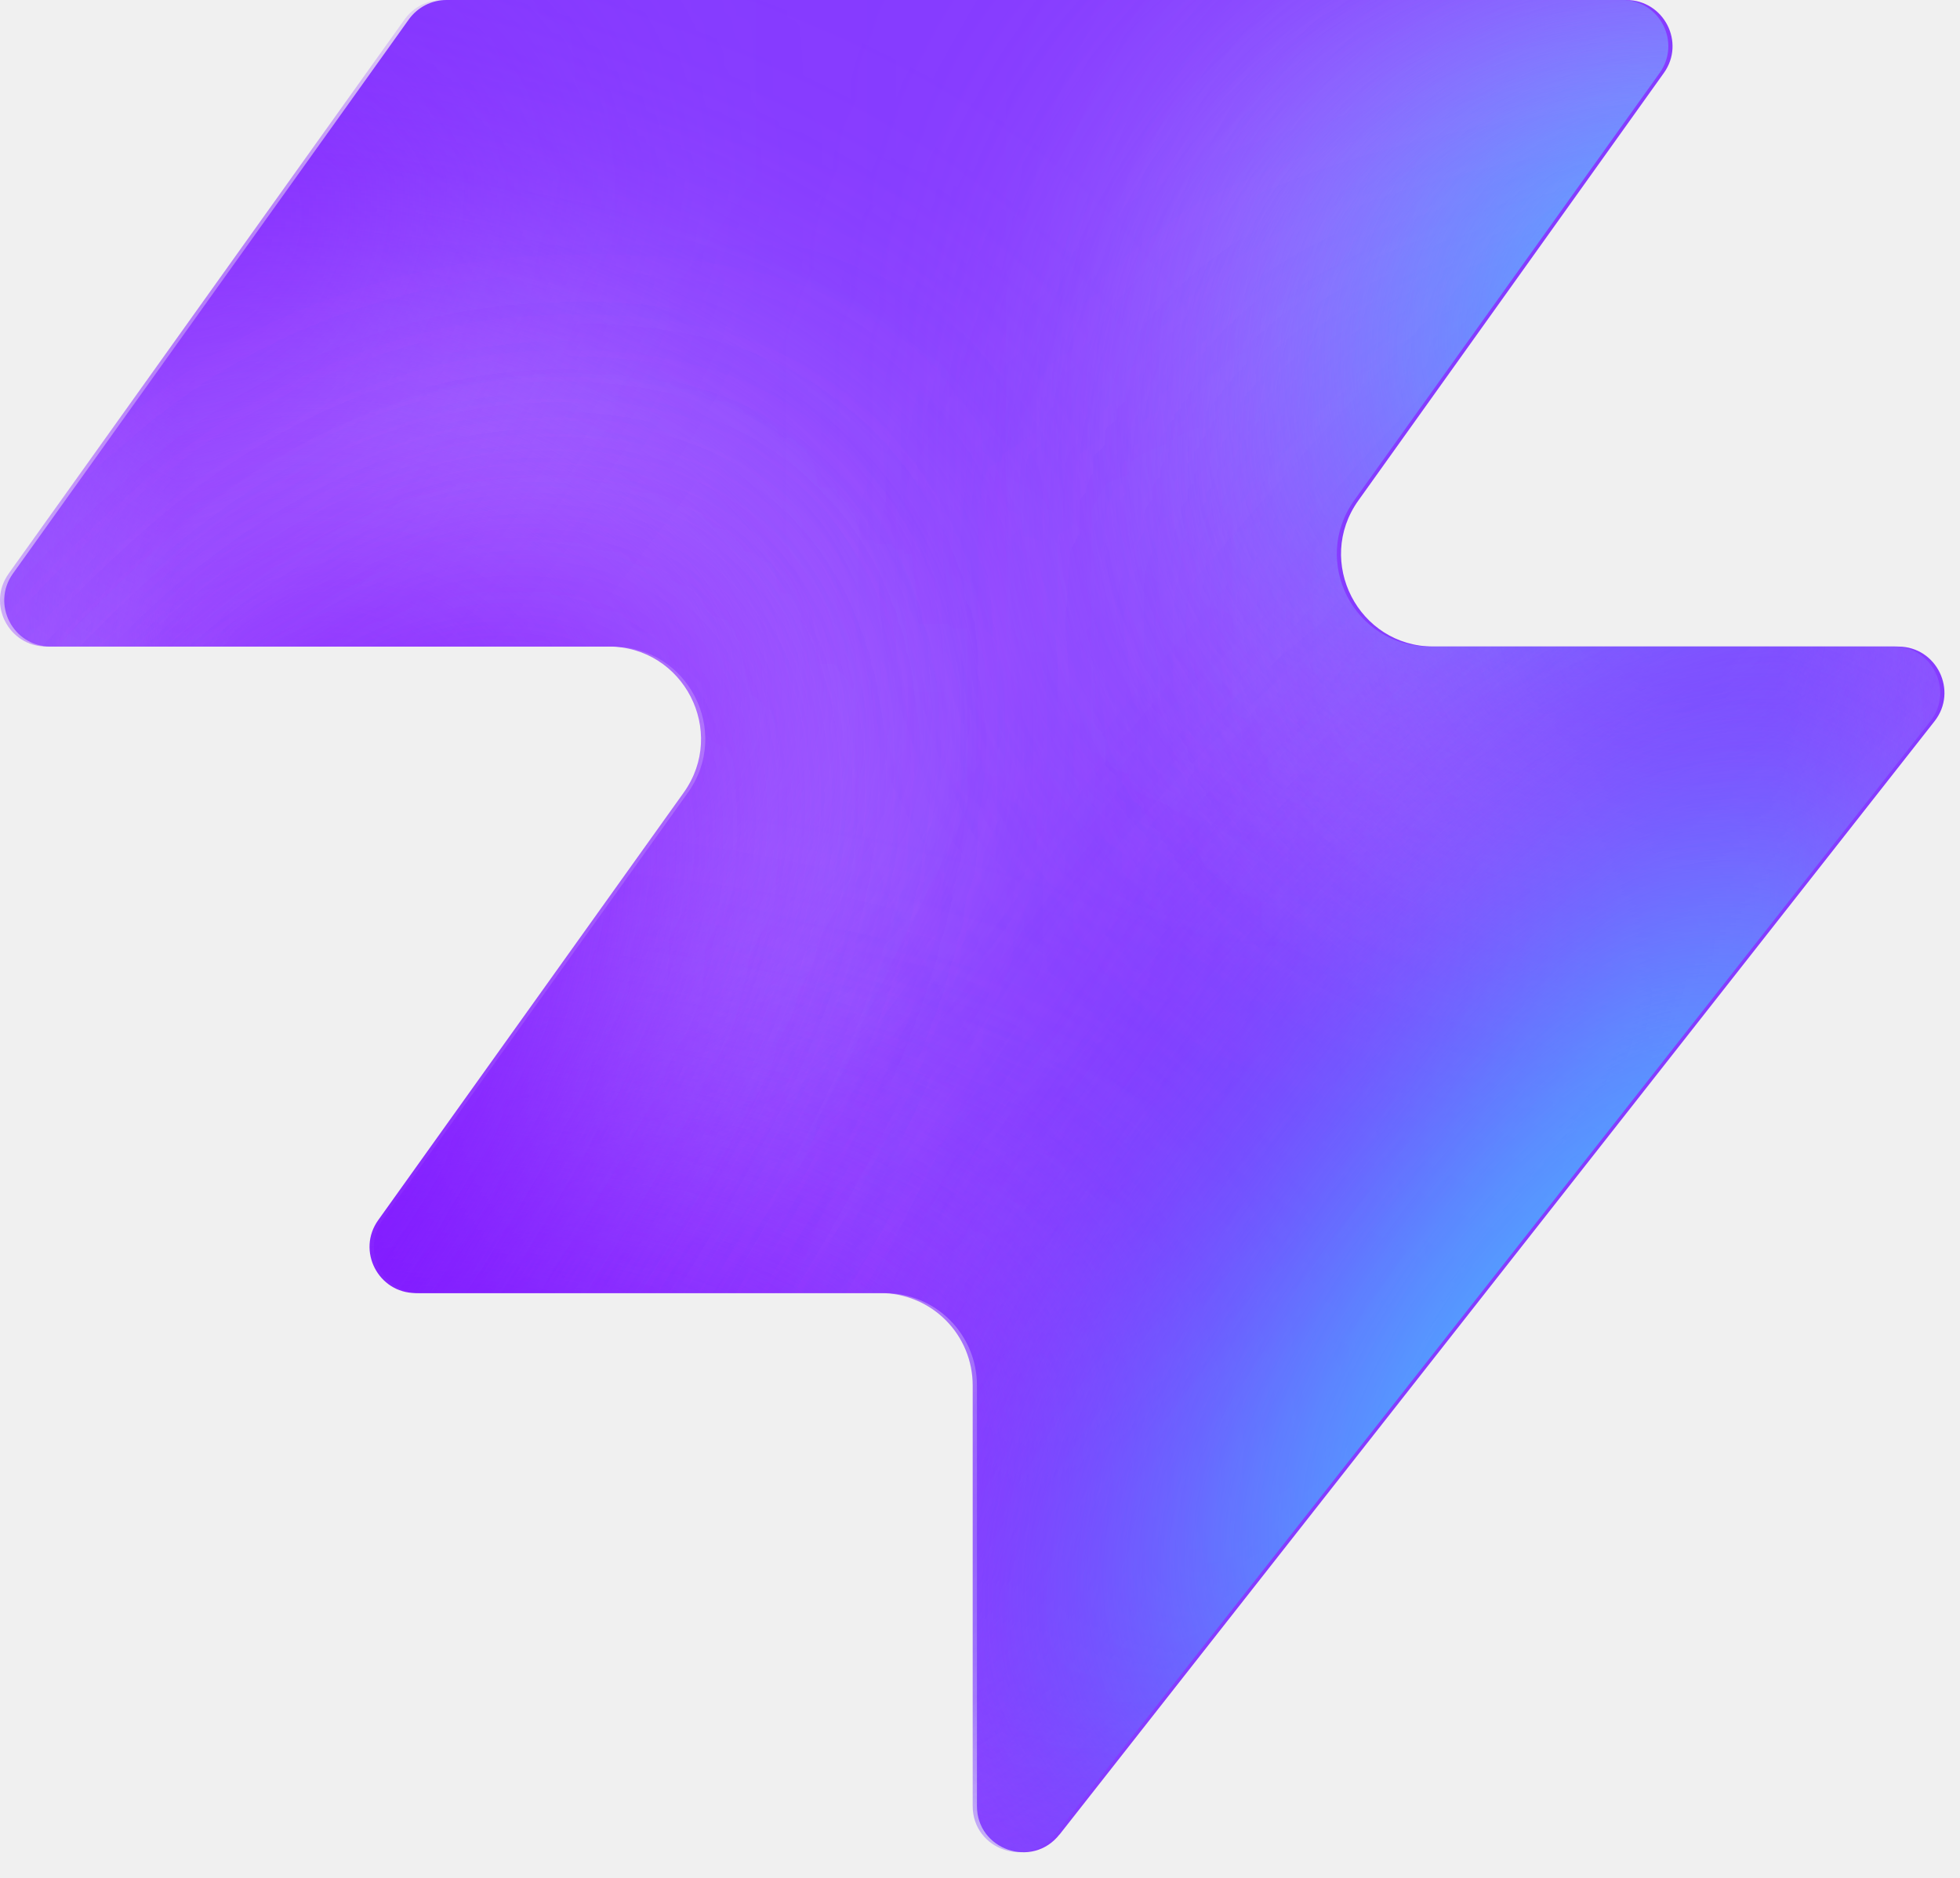
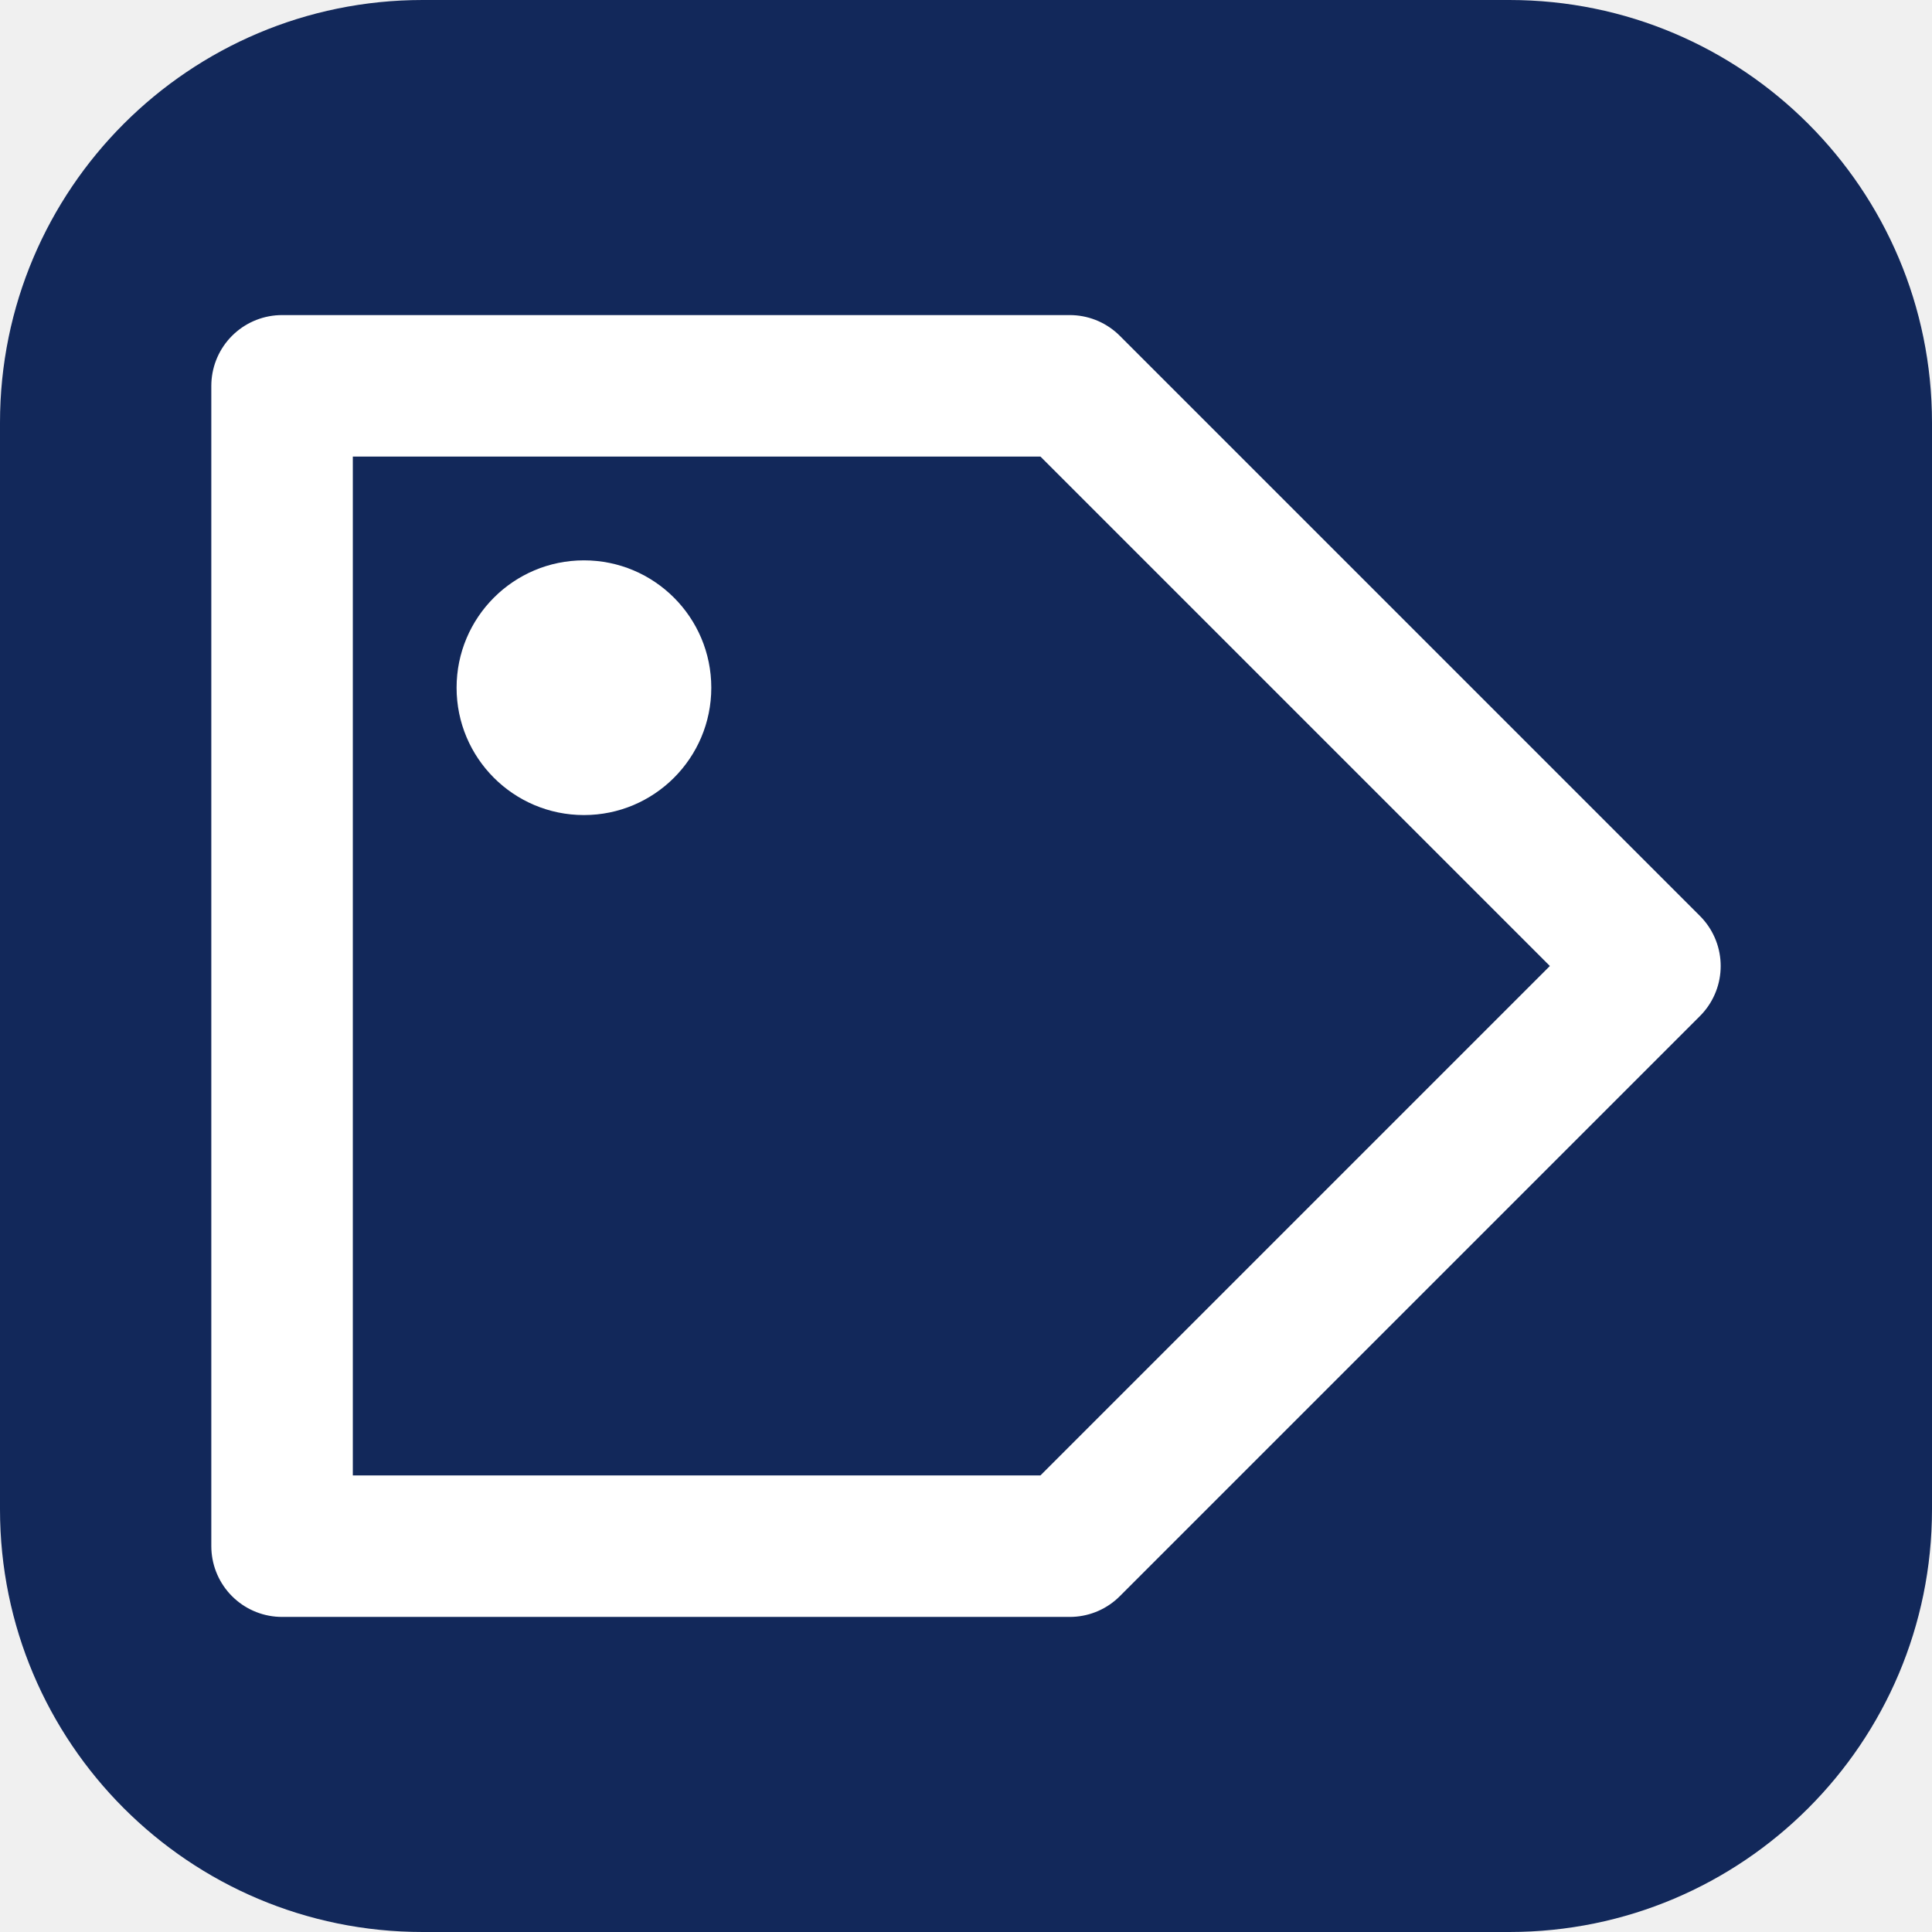
- <svg xmlns="http://www.w3.org/2000/svg" width="48" height="46" fill="none" viewBox="0 0 48 46">
-   <path fill="#863bff" d="M25.946 44.938c-.664.845-2.021.375-2.021-.698V33.937a2.26 2.26 0 0 0-2.262-2.262H10.287c-.92 0-1.456-1.04-.92-1.788l7.48-10.471c1.07-1.497 0-3.578-1.842-3.578H1.237c-.92 0-1.456-1.04-.92-1.788L10.013.474c.214-.297.556-.474.92-.474h28.894c.92 0 1.456 1.04.92 1.788l-7.48 10.471c-1.07 1.498 0 3.579 1.842 3.579h11.377c.943 0 1.473 1.088.89 1.83L25.947 44.94z" style="fill:#863bff;fill:color(display-p3 .525 .23 1);fill-opacity:1" />
-   <mask id="a" width="48" height="46" x="0" y="0" maskUnits="userSpaceOnUse" style="mask-type:alpha">
-     <path fill="#000" d="M25.842 44.938c-.664.844-2.021.375-2.021-.698V33.937a2.26 2.26 0 0 0-2.262-2.262H10.183c-.92 0-1.456-1.04-.92-1.788l7.48-10.471c1.07-1.498 0-3.579-1.842-3.579H1.133c-.92 0-1.456-1.04-.92-1.787L9.91.473c.214-.297.556-.474.92-.474h28.894c.92 0 1.456 1.04.92 1.788l-7.48 10.471c-1.07 1.498 0 3.578 1.842 3.578h11.377c.943 0 1.473 1.088.89 1.832L25.843 44.94z" style="fill:#000;fill-opacity:1" />
-   </mask>
-   <g mask="url(#a)">
-     <g filter="url(#b)">
-       <ellipse cx="5.508" cy="14.704" fill="#ede6ff" rx="5.508" ry="14.704" style="fill:#ede6ff;fill:color(display-p3 .927 .903 1);fill-opacity:1" transform="matrix(.00324 1 1 -.00324 -4.47 31.516)" />
-     </g>
-     <g filter="url(#c)">
-       <ellipse cx="10.399" cy="29.851" fill="#ede6ff" rx="10.399" ry="29.851" style="fill:#ede6ff;fill:color(display-p3 .927 .903 1);fill-opacity:1" transform="matrix(.00324 1 1 -.00324 -39.328 7.883)" />
-     </g>
-     <g filter="url(#d)">
-       <ellipse cx="5.508" cy="30.487" fill="#7e14ff" rx="5.508" ry="30.487" style="fill:#7e14ff;fill:color(display-p3 .492 .077 1);fill-opacity:1" transform="rotate(89.814 -25.913 -14.639)scale(1 -1)" />
-     </g>
-     <g filter="url(#e)">
-       <ellipse cx="5.508" cy="30.599" fill="#7e14ff" rx="5.508" ry="30.599" style="fill:#7e14ff;fill:color(display-p3 .492 .077 1);fill-opacity:1" transform="rotate(89.814 -32.644 -3.334)scale(1 -1)" />
-     </g>
-     <g filter="url(#f)">
-       <ellipse cx="5.508" cy="30.599" fill="#7e14ff" rx="5.508" ry="30.599" style="fill:#7e14ff;fill:color(display-p3 .492 .077 1);fill-opacity:1" transform="matrix(.00324 1 1 -.00324 -34.34 30.47)" />
-     </g>
-     <g filter="url(#g)">
-       <ellipse cx="14.072" cy="22.078" fill="#ede6ff" rx="14.072" ry="22.078" style="fill:#ede6ff;fill:color(display-p3 .927 .903 1);fill-opacity:1" transform="rotate(93.35 24.506 48.493)scale(-1 1)" />
-     </g>
-     <g filter="url(#h)">
-       <ellipse cx="3.47" cy="21.501" fill="#7e14ff" rx="3.47" ry="21.501" style="fill:#7e14ff;fill:color(display-p3 .492 .077 1);fill-opacity:1" transform="rotate(89.009 28.708 47.59)scale(-1 1)" />
-     </g>
-     <g filter="url(#i)">
-       <ellipse cx="3.47" cy="21.501" fill="#7e14ff" rx="3.47" ry="21.501" style="fill:#7e14ff;fill:color(display-p3 .492 .077 1);fill-opacity:1" transform="rotate(89.009 28.708 47.59)scale(-1 1)" />
-     </g>
-     <g filter="url(#j)">
-       <ellipse cx=".387" cy="8.972" fill="#7e14ff" rx="4.407" ry="29.108" style="fill:#7e14ff;fill:color(display-p3 .492 .077 1);fill-opacity:1" transform="rotate(39.51 .387 8.972)" />
-     </g>
-     <g filter="url(#k)">
-       <ellipse cx="47.523" cy="-6.092" fill="#7e14ff" rx="4.407" ry="29.108" style="fill:#7e14ff;fill:color(display-p3 .492 .077 1);fill-opacity:1" transform="rotate(37.892 47.523 -6.092)" />
-     </g>
-     <g filter="url(#l)">
-       <ellipse cx="41.412" cy="6.333" fill="#47bfff" rx="5.971" ry="9.665" style="fill:#47bfff;fill:color(display-p3 .28 .748 1);fill-opacity:1" transform="rotate(37.892 41.412 6.333)" />
-     </g>
-     <g filter="url(#m)">
-       <ellipse cx="-1.879" cy="38.332" fill="#7e14ff" rx="4.407" ry="29.108" style="fill:#7e14ff;fill:color(display-p3 .492 .077 1);fill-opacity:1" transform="rotate(37.892 -1.88 38.332)" />
-     </g>
-     <g filter="url(#n)">
-       <ellipse cx="-1.879" cy="38.332" fill="#7e14ff" rx="4.407" ry="29.108" style="fill:#7e14ff;fill:color(display-p3 .492 .077 1);fill-opacity:1" transform="rotate(37.892 -1.88 38.332)" />
-     </g>
-     <g filter="url(#o)">
-       <ellipse cx="35.651" cy="29.907" fill="#7e14ff" rx="4.407" ry="29.108" style="fill:#7e14ff;fill:color(display-p3 .492 .077 1);fill-opacity:1" transform="rotate(37.892 35.651 29.907)" />
-     </g>
-     <g filter="url(#p)">
-       <ellipse cx="38.418" cy="32.4" fill="#47bfff" rx="5.971" ry="15.297" style="fill:#47bfff;fill:color(display-p3 .28 .748 1);fill-opacity:1" transform="rotate(37.892 38.418 32.4)" />
-     </g>
+ <svg xmlns="http://www.w3.org/2000/svg" width="512" height="512" viewBox="0 0 512 512">
+   <rect width="512" height="512" rx="112" fill="#12285A" />
+   <g transform="translate(251,223.5) scale(1.25)">
+     <path d="M-141,-97 L26,-97 L149,26 L26,149 L-141,149 Z" fill="none" stroke="#FFFFFF" stroke-width="30" stroke-linejoin="round" />
+     <circle cx="-77" cy="-33" r="27" fill="#FFFFFF" />
  </g>
-   <defs>
-     <filter id="b" width="60.045" height="41.654" x="-19.77" y="16.149" color-interpolation-filters="sRGB" filterUnits="userSpaceOnUse">
-       <feFlood flood-opacity="0" result="BackgroundImageFix" />
-       <feBlend in="SourceGraphic" in2="BackgroundImageFix" result="shape" />
-       <feGaussianBlur result="effect1_foregroundBlur_2002_17158" stdDeviation="7.659" />
-     </filter>
-     <filter id="c" width="90.34" height="51.437" x="-54.613" y="-7.533" color-interpolation-filters="sRGB" filterUnits="userSpaceOnUse">
-       <feFlood flood-opacity="0" result="BackgroundImageFix" />
-       <feBlend in="SourceGraphic" in2="BackgroundImageFix" result="shape" />
-       <feGaussianBlur result="effect1_foregroundBlur_2002_17158" stdDeviation="7.659" />
-     </filter>
-     <filter id="d" width="79.355" height="29.4" x="-49.64" y="2.03" color-interpolation-filters="sRGB" filterUnits="userSpaceOnUse">
-       <feFlood flood-opacity="0" result="BackgroundImageFix" />
-       <feBlend in="SourceGraphic" in2="BackgroundImageFix" result="shape" />
-       <feGaussianBlur result="effect1_foregroundBlur_2002_17158" stdDeviation="4.596" />
-     </filter>
-     <filter id="e" width="79.579" height="29.4" x="-45.045" y="20.029" color-interpolation-filters="sRGB" filterUnits="userSpaceOnUse">
-       <feFlood flood-opacity="0" result="BackgroundImageFix" />
-       <feBlend in="SourceGraphic" in2="BackgroundImageFix" result="shape" />
-       <feGaussianBlur result="effect1_foregroundBlur_2002_17158" stdDeviation="4.596" />
-     </filter>
-     <filter id="f" width="79.579" height="29.4" x="-43.513" y="21.178" color-interpolation-filters="sRGB" filterUnits="userSpaceOnUse">
-       <feFlood flood-opacity="0" result="BackgroundImageFix" />
-       <feBlend in="SourceGraphic" in2="BackgroundImageFix" result="shape" />
-       <feGaussianBlur result="effect1_foregroundBlur_2002_17158" stdDeviation="4.596" />
-     </filter>
-     <filter id="g" width="74.749" height="58.852" x="15.756" y="-17.901" color-interpolation-filters="sRGB" filterUnits="userSpaceOnUse">
-       <feFlood flood-opacity="0" result="BackgroundImageFix" />
-       <feBlend in="SourceGraphic" in2="BackgroundImageFix" result="shape" />
-       <feGaussianBlur result="effect1_foregroundBlur_2002_17158" stdDeviation="7.659" />
-     </filter>
-     <filter id="h" width="61.377" height="25.362" x="23.548" y="2.284" color-interpolation-filters="sRGB" filterUnits="userSpaceOnUse">
-       <feFlood flood-opacity="0" result="BackgroundImageFix" />
-       <feBlend in="SourceGraphic" in2="BackgroundImageFix" result="shape" />
-       <feGaussianBlur result="effect1_foregroundBlur_2002_17158" stdDeviation="4.596" />
-     </filter>
-     <filter id="i" width="61.377" height="25.362" x="23.548" y="2.284" color-interpolation-filters="sRGB" filterUnits="userSpaceOnUse">
-       <feFlood flood-opacity="0" result="BackgroundImageFix" />
-       <feBlend in="SourceGraphic" in2="BackgroundImageFix" result="shape" />
-       <feGaussianBlur result="effect1_foregroundBlur_2002_17158" stdDeviation="4.596" />
-     </filter>
-     <filter id="j" width="56.045" height="63.649" x="-27.636" y="-22.853" color-interpolation-filters="sRGB" filterUnits="userSpaceOnUse">
-       <feFlood flood-opacity="0" result="BackgroundImageFix" />
-       <feBlend in="SourceGraphic" in2="BackgroundImageFix" result="shape" />
-       <feGaussianBlur result="effect1_foregroundBlur_2002_17158" stdDeviation="4.596" />
-     </filter>
-     <filter id="k" width="54.814" height="64.646" x="20.116" y="-38.415" color-interpolation-filters="sRGB" filterUnits="userSpaceOnUse">
-       <feFlood flood-opacity="0" result="BackgroundImageFix" />
-       <feBlend in="SourceGraphic" in2="BackgroundImageFix" result="shape" />
-       <feGaussianBlur result="effect1_foregroundBlur_2002_17158" stdDeviation="4.596" />
-     </filter>
-     <filter id="l" width="33.541" height="35.313" x="24.641" y="-11.323" color-interpolation-filters="sRGB" filterUnits="userSpaceOnUse">
-       <feFlood flood-opacity="0" result="BackgroundImageFix" />
-       <feBlend in="SourceGraphic" in2="BackgroundImageFix" result="shape" />
-       <feGaussianBlur result="effect1_foregroundBlur_2002_17158" stdDeviation="4.596" />
-     </filter>
-     <filter id="m" width="54.814" height="64.646" x="-29.286" y="6.009" color-interpolation-filters="sRGB" filterUnits="userSpaceOnUse">
-       <feFlood flood-opacity="0" result="BackgroundImageFix" />
-       <feBlend in="SourceGraphic" in2="BackgroundImageFix" result="shape" />
-       <feGaussianBlur result="effect1_foregroundBlur_2002_17158" stdDeviation="4.596" />
-     </filter>
-     <filter id="n" width="54.814" height="64.646" x="-29.286" y="6.009" color-interpolation-filters="sRGB" filterUnits="userSpaceOnUse">
-       <feFlood flood-opacity="0" result="BackgroundImageFix" />
-       <feBlend in="SourceGraphic" in2="BackgroundImageFix" result="shape" />
-       <feGaussianBlur result="effect1_foregroundBlur_2002_17158" stdDeviation="4.596" />
-     </filter>
-     <filter id="o" width="54.814" height="64.646" x="8.244" y="-2.416" color-interpolation-filters="sRGB" filterUnits="userSpaceOnUse">
-       <feFlood flood-opacity="0" result="BackgroundImageFix" />
-       <feBlend in="SourceGraphic" in2="BackgroundImageFix" result="shape" />
-       <feGaussianBlur result="effect1_foregroundBlur_2002_17158" stdDeviation="4.596" />
-     </filter>
-     <filter id="p" width="39.409" height="43.623" x="18.713" y="10.588" color-interpolation-filters="sRGB" filterUnits="userSpaceOnUse">
-       <feFlood flood-opacity="0" result="BackgroundImageFix" />
-       <feBlend in="SourceGraphic" in2="BackgroundImageFix" result="shape" />
-       <feGaussianBlur result="effect1_foregroundBlur_2002_17158" stdDeviation="4.596" />
-     </filter>
-   </defs>
</svg>
